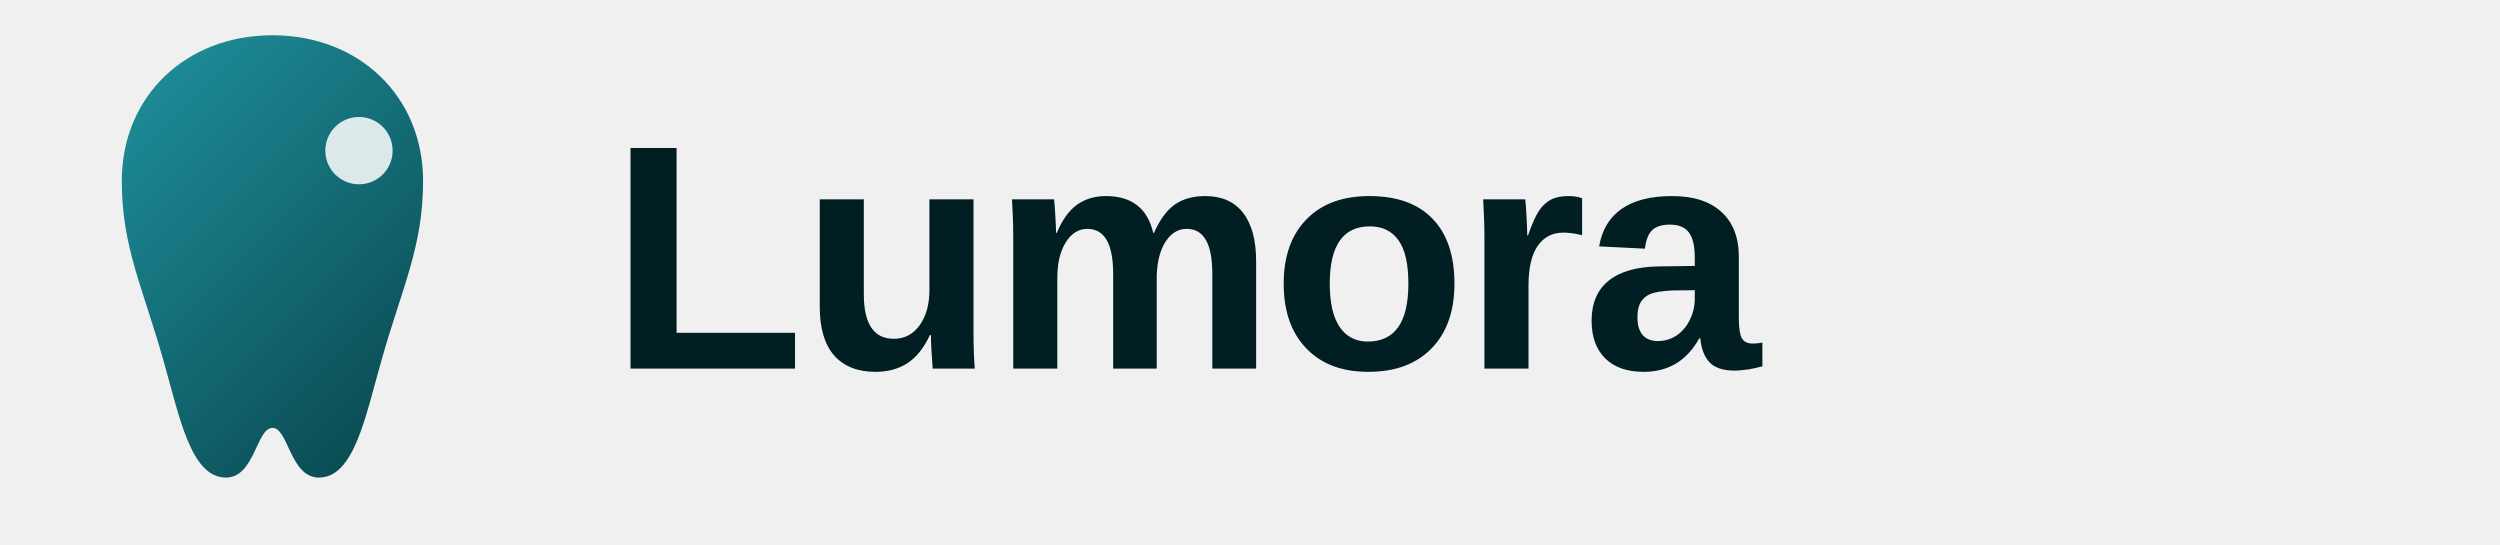
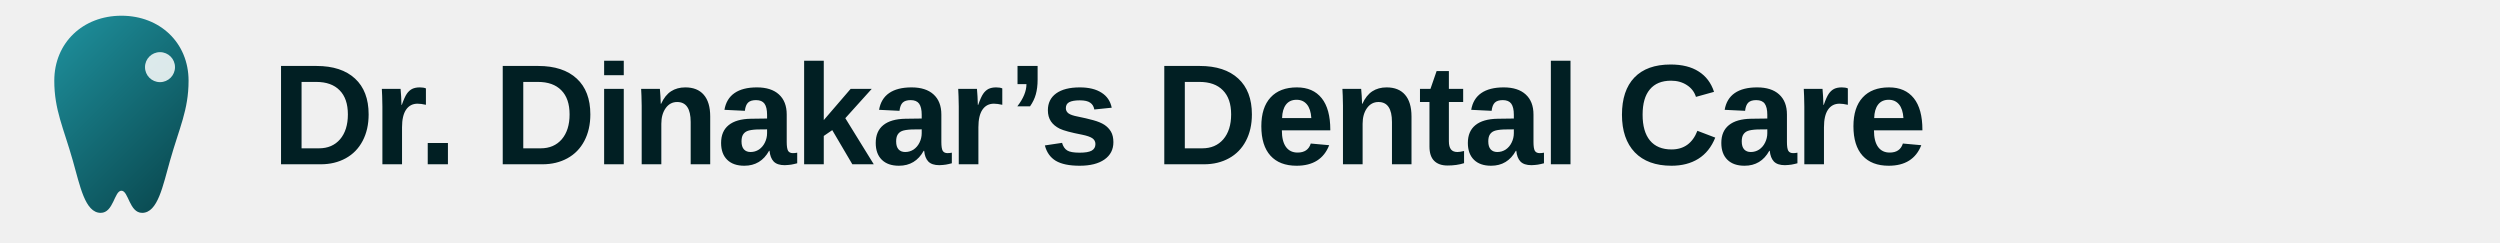
- <svg xmlns="http://www.w3.org/2000/svg" width="156" height="34" viewBox="0 0 156 34" fill="none" role="img" aria-label="Lumora Dental">
+ <svg xmlns="http://www.w3.org/2000/svg" width="350" height="34" viewBox="0 0 350 34" fill="none" role="img" aria-label="Dr. Dinakar’s Dental Care">
  <defs>
    <linearGradient id="lm-g" x1="0" y1="0" x2="34" y2="34" gradientUnits="userSpaceOnUse">
      <stop offset="0" stop-color="#24a3b1" />
      <stop offset="1" stop-color="#022f34" />
    </linearGradient>
  </defs>
  <path d="M17 2.2c5.4 0 9.4 3.8 9.4 9.1 0 4.1-1.3 6.6-2.6 11.2-1 3.5-1.7 7.3-3.9 7.3-1.8 0-1.9-3.1-2.9-3.1s-1.1 3.1-2.9 3.1c-2.2 0-2.9-3.8-3.9-7.3C8.9 17.9 7.6 15.4 7.6 11.3 7.6 6 11.6 2.2 17 2.2Z" fill="url(#lm-g)" />
  <circle cx="22.4" cy="9.4" r="2.1" fill="#ffffff" opacity="0.85" />
-   <text x="38" y="23" font-family="Sora, 'Helvetica Neue', Arial, sans-serif" font-size="20" font-weight="600" letter-spacing="-0.3" fill="#011f23">Lumora</text>
+   <text x="38" y="23" font-family="Sora, 'Helvetica Neue', Arial, sans-serif" font-size="20" font-weight="600" letter-spacing="-0.3" fill="#011f23">Dr. Dinakar’s Dental Care</text>
</svg>
